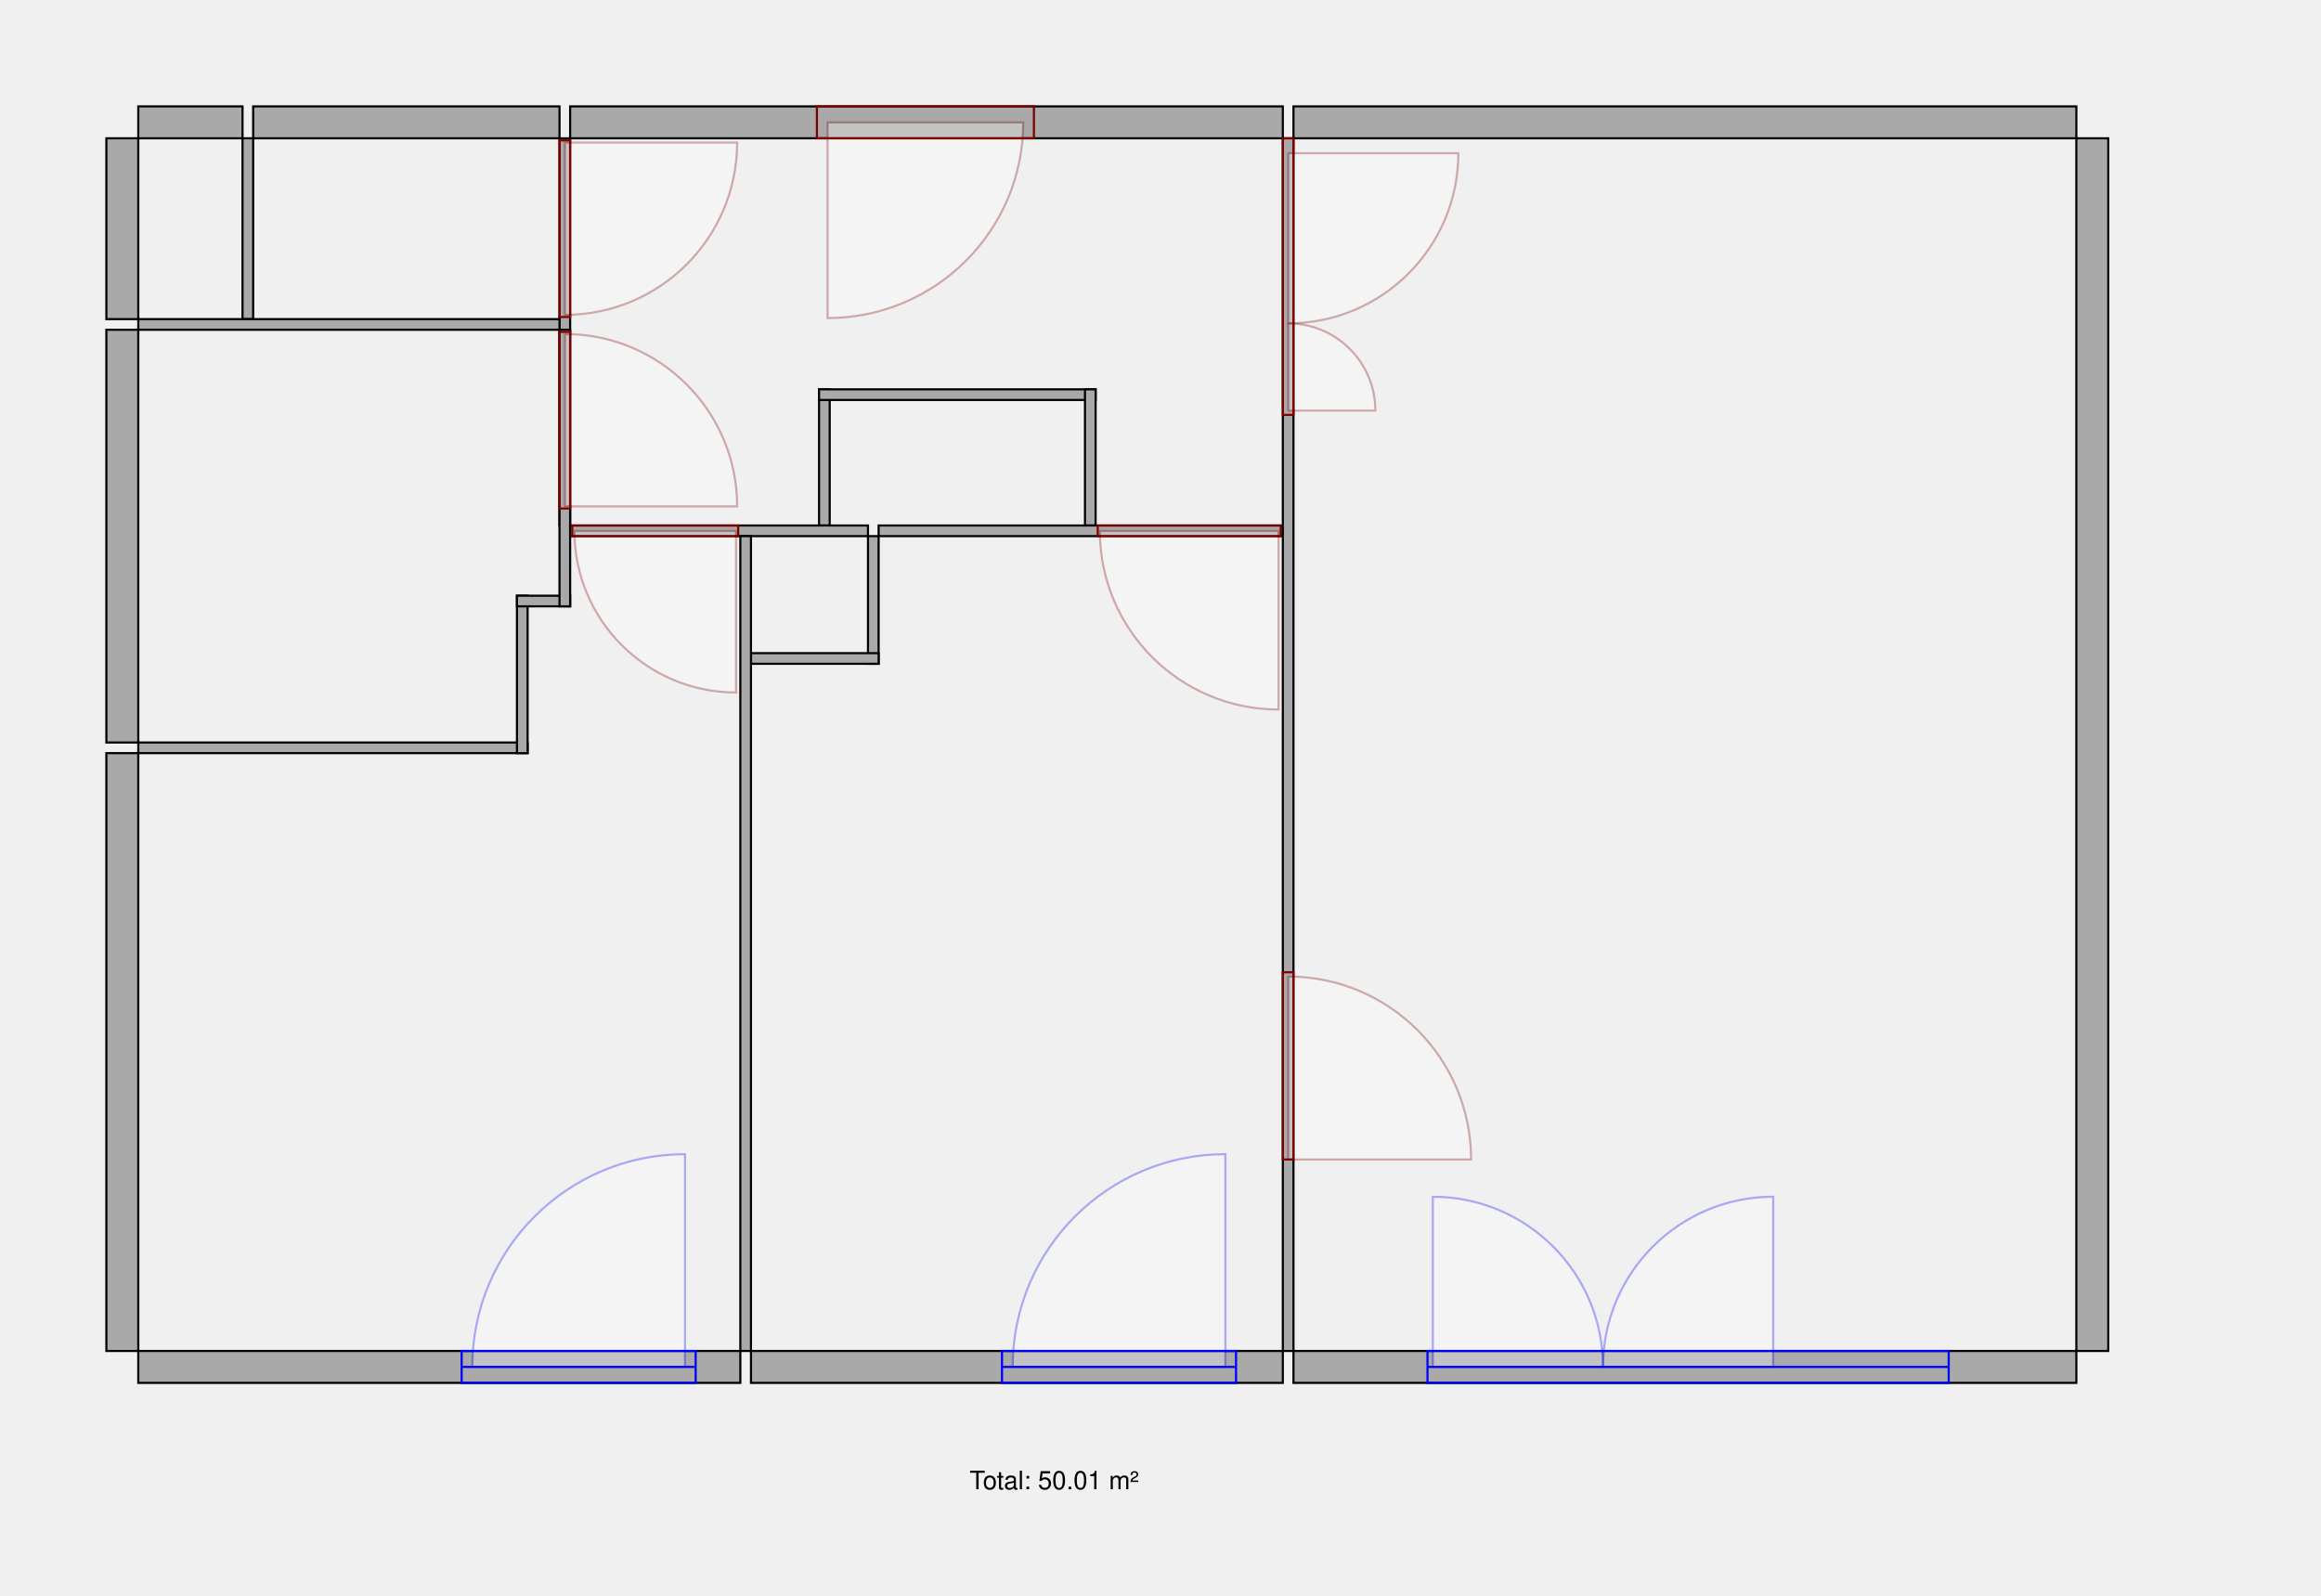
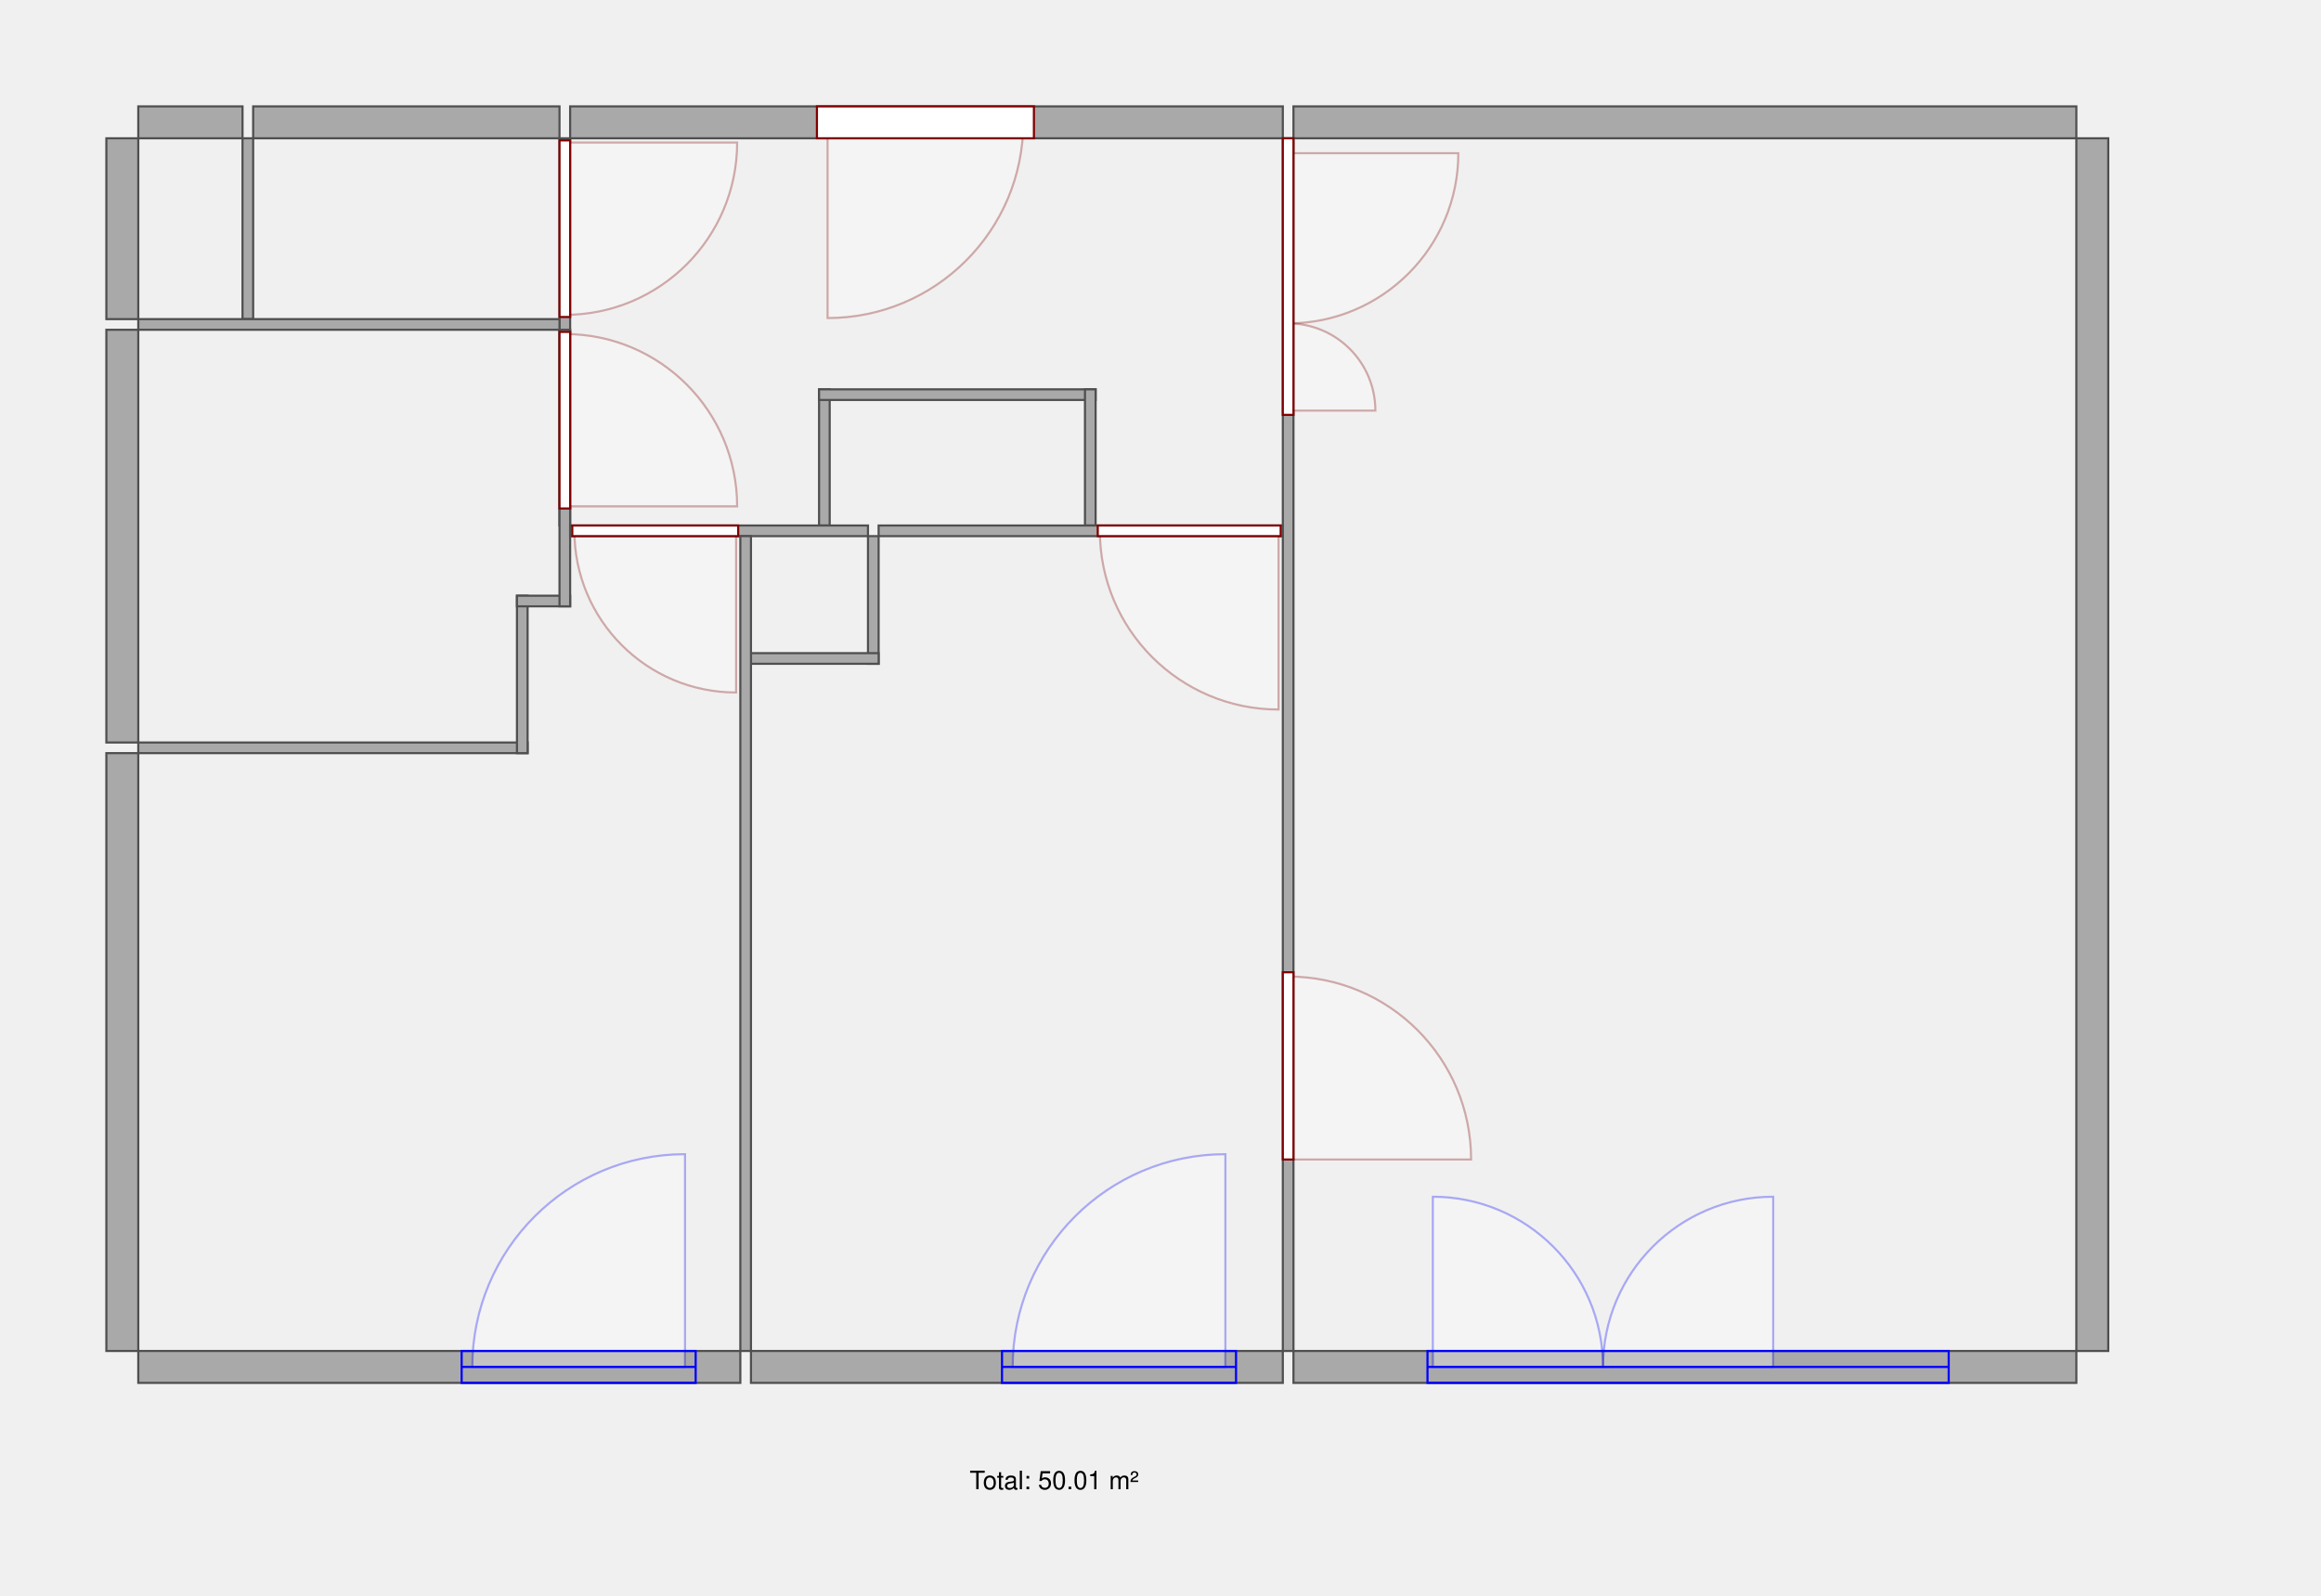
<svg xmlns="http://www.w3.org/2000/svg" width="1091.0" height="750.0">
  <style type="text/css">svg {
    font-family: "Helvetica Neue", Helvetica, Arial, sans-serif;
}

.show_hover {
    opacity: 0.0;
}
.show_hover:hover {
    opacity: 1.0;
}

.room-floor {
    fill: rgba(245, 245, 220, 0.72);
}
.room-name {
    font-weight: bold;
    text-decoration: underline;
}

.dimension {
    font-weight: lighter;
}

.wall {
    fill: darkgrey;
-     stroke: black;
+     stroke: #4f4f4f;
}

.window {
    fill: none;
    stroke: blue;
}
.window path {
    opacity: 0.3;
}
.window:hover path {
    opacity:  1.0
}

.door {
-     fill: none;
+     fill: white;
    stroke: maroon;
}
.door path {
    opacity: 0.3;
}
.door:hover path {
    opacity:  1.0
}
</style>
  <g id="dining_room" class="show_hover">
    <polygon points="608.0,65.0 976.0,65.0 976.0,65.0 976.0,635.0 976.0,635.0 608.0,635.0 608.0,635.0 608.0,65.0" class="room-floor" />
    <text x="792.0" y="350.0" class="room-name" text-anchor="middle">dining room</text>
    <text x="792.0" y="370.0" text-anchor="middle">20.98 m²</text>
-     <g id="segment_29621360">
+     <g id="segment_27755660">
      <line x1="608.0" y1="65.0" x2="608.0" y2="40.0" stroke="black" />
      <line x1="976.0" y1="65.0" x2="976.0" y2="40.0" stroke="black" />
      <line x1="608.0" y1="40.0" x2="976.0" y2="40.0" stroke="black" />
      <text x="792.0" y="25.0" text-anchor="middle" transform="rotate(0.0 792.0, 25.0)" class="dimension">368cm</text>
    </g>
-     <g id="segment_29620820">
+     <g id="segment_27755120">
      <line x1="976.0" y1="65.0" x2="1001.0" y2="65.0" stroke="black" />
      <line x1="976.0" y1="635.0" x2="1001.0" y2="635.0" stroke="black" />
      <line x1="1001.0" y1="65.0" x2="1001.0" y2="635.0" stroke="black" />
      <text x="1016.0" y="350.0" text-anchor="middle" transform="rotate(90.0 1016.0, 350.0)" class="dimension">570cm</text>
    </g>
-     <g id="segment_29620140">
+     <g id="segment_24133480">
      <line x1="976.0" y1="635.0" x2="976.0" y2="660.0" stroke="black" />
      <line x1="608.0" y1="635.0" x2="608.0" y2="660.0" stroke="black" />
      <line x1="976.0" y1="660.0" x2="608.0" y2="660.0" stroke="black" />
      <text x="792.0" y="675.0" text-anchor="middle" transform="rotate(0.0 792.0, 675.0)" class="dimension">368cm</text>
    </g>
-     <g id="segment_29725540">
+     <g id="segment_27874080">
      <line x1="608.0" y1="635.0" x2="593.0" y2="635.0" stroke="black" />
      <line x1="608.0" y1="65.0" x2="593.0" y2="65.0" stroke="black" />
      <line x1="593.0" y1="635.0" x2="593.0" y2="65.0" stroke="black" />
      <text x="578.0" y="350.0" text-anchor="middle" transform="rotate(90.0 578.0, 350.0)" class="dimension">570cm</text>
    </g>
  </g>
  <g id="hall" class="show_hover">
    <polygon points="603.0,65.0 268.0,65.0 268.0,65.0 268.0,247.0 268.0,247.0 385.0,247.0 385.0,247.0 385.0,183.0 385.0,183.0 515.0,183.0 515.0,183.0 515.0,247.0 515.0,247.0 603.0,247.0 603.0,247.0 603.0,65.0" class="room-floor" />
    <text x="435.5" y="156.0" class="room-name" text-anchor="middle">hall</text>
    <text x="435.5" y="176.0" text-anchor="middle">5.27 m²</text>
-     <g id="segment_29635460">
+     <g id="segment_27771120">
      <line x1="603.0" y1="65.0" x2="603.0" y2="40.0" stroke="black" />
      <line x1="268.0" y1="65.0" x2="268.0" y2="40.0" stroke="black" />
      <line x1="603.0" y1="40.0" x2="268.0" y2="40.0" stroke="black" />
      <text x="435.5" y="25.0" text-anchor="middle" transform="rotate(0.0 435.5, 25.0)" class="dimension">335cm</text>
    </g>
-     <g id="segment_28903420">
+     <g id="segment_27004720">
      <line x1="268.0" y1="65.0" x2="253.0" y2="65.0" stroke="black" />
      <line x1="268.0" y1="247.0" x2="253.0" y2="247.0" stroke="black" />
      <line x1="253.0" y1="65.0" x2="253.0" y2="247.0" stroke="black" />
      <text x="238.0" y="156.0" text-anchor="middle" transform="rotate(90.0 238.0, 156.0)" class="dimension">182cm</text>
    </g>
-     <g id="segment_28889080">
+     <g id="segment_27061620">
      <line x1="268.0" y1="247.0" x2="268.0" y2="262.0" stroke="black" />
      <line x1="385.0" y1="247.0" x2="385.0" y2="262.0" stroke="black" />
      <line x1="268.0" y1="262.0" x2="385.0" y2="262.0" stroke="black" />
      <text x="326.5" y="277.0" text-anchor="middle" transform="rotate(0.0 326.5, 277.0)" class="dimension">117cm</text>
    </g>
-     <g id="segment_29633860">
+     <g id="segment_24109920">
      <line x1="385.0" y1="247.0" x2="400.0" y2="247.0" stroke="black" />
      <line x1="385.0" y1="183.0" x2="400.0" y2="183.0" stroke="black" />
      <line x1="400.0" y1="247.0" x2="400.0" y2="183.0" stroke="black" />
      <text x="415.0" y="215.0" text-anchor="middle" transform="rotate(90.0 415.0, 215.0)" class="dimension">64cm</text>
    </g>
-     <g id="segment_29633320">
+     <g id="segment_27795000">
      <line x1="385.0" y1="183.0" x2="385.0" y2="198.0" stroke="black" />
      <line x1="515.0" y1="183.0" x2="515.0" y2="198.0" stroke="black" />
      <line x1="385.0" y1="198.0" x2="515.0" y2="198.0" stroke="black" />
      <text x="450.0" y="213.0" text-anchor="middle" transform="rotate(0.0 450.0, 213.0)" class="dimension">130cm</text>
    </g>
-     <g id="segment_29632780">
+     <g id="segment_27794460">
      <line x1="515.0" y1="183.0" x2="500.0" y2="183.0" stroke="black" />
      <line x1="515.0" y1="247.0" x2="500.0" y2="247.0" stroke="black" />
      <line x1="500.0" y1="183.0" x2="500.0" y2="247.0" stroke="black" />
      <text x="485.0" y="215.0" text-anchor="middle" transform="rotate(90.0 485.0, 215.0)" class="dimension">64cm</text>
    </g>
-     <g id="segment_21638060">
+     <g id="segment_19740220">
      <line x1="515.0" y1="247.0" x2="515.0" y2="262.0" stroke="black" />
      <line x1="603.0" y1="247.0" x2="603.0" y2="262.0" stroke="black" />
      <line x1="515.0" y1="262.0" x2="603.0" y2="262.0" stroke="black" />
      <text x="559.0" y="277.0" text-anchor="middle" transform="rotate(0.0 559.0, 277.0)" class="dimension">88cm</text>
    </g>
-     <g id="segment_29694720">
+     <g id="segment_27843700">
      <line x1="603.0" y1="247.0" x2="618.0" y2="247.0" stroke="black" />
      <line x1="603.0" y1="65.0" x2="618.0" y2="65.0" stroke="black" />
      <line x1="618.0" y1="247.0" x2="618.0" y2="65.0" stroke="black" />
      <text x="633.0" y="156.0" text-anchor="middle" transform="rotate(90.0 633.0, 156.0)" class="dimension">182cm</text>
    </g>
  </g>
  <g id="toilets" class="show_hover">
    <polygon points="263.0,65.0 263.0,150.0 263.0,150.0 119.0,150.0 119.0,150.0 119.0,65.0 119.0,65.0 263.0,65.0" class="room-floor" />
    <text x="191.0" y="107.5" class="room-name" text-anchor="middle">toilets</text>
    <text x="191.0" y="127.5" text-anchor="middle">1.22 m²</text>
-     <g id="segment_28888300">
+     <g id="segment_26990320">
      <line x1="263.0" y1="65.0" x2="278.0" y2="65.0" stroke="black" />
      <line x1="263.0" y1="150.0" x2="278.0" y2="150.0" stroke="black" />
      <line x1="278.0" y1="65.0" x2="278.0" y2="150.0" stroke="black" />
      <text x="293.0" y="107.5" text-anchor="middle" transform="rotate(90.0 293.0, 107.5)" class="dimension">85cm</text>
    </g>
-     <g id="segment_29516020">
+     <g id="segment_27639240">
      <line x1="263.0" y1="150.0" x2="263.0" y2="165.0" stroke="black" />
      <line x1="119.0" y1="150.0" x2="119.0" y2="165.0" stroke="black" />
      <line x1="263.0" y1="165.0" x2="119.0" y2="165.0" stroke="black" />
      <text x="191.0" y="180.0" text-anchor="middle" transform="rotate(0.0 191.0, 180.0)" class="dimension">144cm</text>
    </g>
-     <g id="segment_30052680">
+     <g id="segment_28088140">
      <line x1="119.0" y1="150.0" x2="104.0" y2="150.0" stroke="black" />
      <line x1="119.0" y1="65.0" x2="104.0" y2="65.0" stroke="black" />
      <line x1="104.0" y1="150.0" x2="104.0" y2="65.0" stroke="black" />
      <text x="89.0" y="107.5" text-anchor="middle" transform="rotate(90.0 89.0, 107.5)" class="dimension">85cm</text>
    </g>
-     <g id="segment_29705540">
+     <g id="segment_27860440">
      <line x1="119.0" y1="65.0" x2="119.0" y2="40.0" stroke="black" />
      <line x1="263.0" y1="65.0" x2="263.0" y2="40.0" stroke="black" />
      <line x1="119.0" y1="40.0" x2="263.0" y2="40.0" stroke="black" />
      <text x="191.0" y="25.0" text-anchor="middle" transform="rotate(0.0 191.0, 25.0)" class="dimension">144cm</text>
    </g>
  </g>
  <g id="cmv" class="show_hover">
    <polygon points="114.0,65.0 114.0,150.0 114.0,150.0 65.0,150.0 65.0,150.0 65.0,65.0 65.0,65.0 114.0,65.0" class="room-floor" />
    <text x="89.5" y="107.5" class="room-name" text-anchor="middle">CMV</text>
    <text x="89.5" y="127.5" text-anchor="middle">0.42 m²</text>
-     <g id="segment_29955640">
+     <g id="segment_28072940">
      <line x1="114.0" y1="65.0" x2="129.0" y2="65.0" stroke="black" />
      <line x1="114.0" y1="150.0" x2="129.0" y2="150.0" stroke="black" />
      <line x1="129.0" y1="65.0" x2="129.0" y2="150.0" stroke="black" />
      <text x="144.0" y="107.5" text-anchor="middle" transform="rotate(90.0 144.0, 107.5)" class="dimension">85cm</text>
    </g>
-     <g id="segment_29522780">
+     <g id="segment_27654720">
      <line x1="114.0" y1="150.0" x2="114.0" y2="165.0" stroke="black" />
      <line x1="65.0" y1="150.0" x2="65.0" y2="165.0" stroke="black" />
      <line x1="114.0" y1="165.0" x2="65.0" y2="165.0" stroke="black" />
      <text x="89.5" y="180.0" text-anchor="middle" transform="rotate(0.0 89.5, 180.0)" class="dimension">49cm</text>
    </g>
-     <g id="segment_29744240">
+     <g id="segment_27873560">
      <line x1="65.0" y1="150.0" x2="40.0" y2="150.0" stroke="black" />
      <line x1="65.0" y1="65.0" x2="40.0" y2="65.0" stroke="black" />
      <line x1="40.0" y1="150.0" x2="40.0" y2="65.0" stroke="black" />
      <text x="25.0" y="107.5" text-anchor="middle" transform="rotate(90.0 25.0, 107.5)" class="dimension">85cm</text>
    </g>
-     <g id="segment_29743700">
+     <g id="segment_27873020">
      <line x1="65.0" y1="65.0" x2="65.0" y2="40.0" stroke="black" />
      <line x1="114.0" y1="65.0" x2="114.0" y2="40.0" stroke="black" />
      <line x1="65.0" y1="40.0" x2="114.0" y2="40.0" stroke="black" />
      <text x="89.5" y="25.0" text-anchor="middle" transform="rotate(0.0 89.5, 25.0)" class="dimension">49cm</text>
    </g>
  </g>
  <g id="bathroom" class="show_hover">
    <polygon points="263.0,155.0 65.0,155.0 65.0,155.0 65.0,349.0 65.0,349.0 243.0,349.0 243.0,349.0 243.0,280.0 243.0,280.0 263.0,280.0 263.0,280.0 263.0,155.0" class="room-floor" />
    <text x="164.0" y="252.0" class="room-name" text-anchor="middle">bathroom</text>
    <text x="164.0" y="272.0" text-anchor="middle">3.7 m²</text>
-     <g id="segment_29440060">
+     <g id="segment_27604340">
      <line x1="263.0" y1="155.0" x2="263.0" y2="140.0" stroke="black" />
      <line x1="65.0" y1="155.0" x2="65.0" y2="140.0" stroke="black" />
      <line x1="263.0" y1="140.0" x2="65.0" y2="140.0" stroke="black" />
      <text x="164.0" y="125.0" text-anchor="middle" transform="rotate(0.0 164.0, 125.0)" class="dimension">198cm</text>
    </g>
-     <g id="segment_29758400">
+     <g id="segment_27886360">
      <line x1="65.0" y1="155.0" x2="40.0" y2="155.0" stroke="black" />
      <line x1="65.0" y1="349.0" x2="40.0" y2="349.0" stroke="black" />
      <line x1="40.0" y1="155.0" x2="40.0" y2="349.0" stroke="black" />
      <text x="25.0" y="252.0" text-anchor="middle" transform="rotate(90.0 25.0, 252.0)" class="dimension">194cm</text>
    </g>
-     <g id="segment_26996600">
+     <g id="segment_25196900">
      <line x1="65.0" y1="349.0" x2="65.0" y2="364.0" stroke="black" />
      <line x1="243.0" y1="349.0" x2="243.0" y2="364.0" stroke="black" />
      <line x1="65.0" y1="364.0" x2="243.0" y2="364.0" stroke="black" />
      <text x="154.0" y="379.0" text-anchor="middle" transform="rotate(0.0 154.0, 379.0)" class="dimension">178cm</text>
    </g>
-     <g id="segment_26703500">
+     <g id="segment_24949000">
      <line x1="243.0" y1="349.0" x2="258.0" y2="349.0" stroke="black" />
      <line x1="243.0" y1="280.0" x2="258.0" y2="280.0" stroke="black" />
      <line x1="258.0" y1="349.0" x2="258.0" y2="280.0" stroke="black" />
      <text x="273.0" y="314.5" text-anchor="middle" transform="rotate(90.0 273.0, 314.5)" class="dimension">69cm</text>
    </g>
-     <g id="segment_26015280">
+     <g id="segment_24189240">
      <line x1="243.0" y1="280.0" x2="243.0" y2="295.0" stroke="black" />
      <line x1="263.0" y1="280.0" x2="263.0" y2="295.0" stroke="black" />
      <line x1="243.0" y1="295.0" x2="263.0" y2="295.0" stroke="black" />
      <text x="253.0" y="310.0" text-anchor="middle" transform="rotate(0.0 253.0, 310.0)" class="dimension">20cm</text>
    </g>
-     <g id="segment_24732000">
+     <g id="segment_22936780">
      <line x1="263.0" y1="280.0" x2="278.0" y2="280.0" stroke="black" />
      <line x1="263.0" y1="155.0" x2="278.0" y2="155.0" stroke="black" />
      <line x1="278.0" y1="280.0" x2="278.0" y2="155.0" stroke="black" />
      <text x="293.0" y="217.5" text-anchor="middle" transform="rotate(90.0 293.0, 217.5)" class="dimension">125cm</text>
    </g>
  </g>
  <g id="bedroom" class="show_hover">
    <polygon points="65.0,354.0 248.0,354.0 248.0,354.0 248.0,285.0 248.0,285.0 268.0,285.0 268.0,285.0 268.0,252.0 268.0,252.0 348.0,252.0 348.0,252.0 348.0,635.0 348.0,635.0 65.0,635.0 65.0,635.0 65.0,354.0" class="room-floor" />
    <text x="206.5" y="443.5" class="room-name" text-anchor="middle">bedroom</text>
    <text x="206.5" y="463.5" text-anchor="middle">8.91 m²</text>
-     <g id="segment_26937260">
+     <g id="segment_25117280">
      <line x1="65.0" y1="354.0" x2="65.0" y2="339.0" stroke="black" />
      <line x1="248.0" y1="354.0" x2="248.0" y2="339.0" stroke="black" />
      <line x1="65.0" y1="339.0" x2="248.0" y2="339.0" stroke="black" />
      <text x="156.5" y="324.0" text-anchor="middle" transform="rotate(0.0 156.5, 324.0)" class="dimension">183cm</text>
    </g>
-     <g id="segment_26626880">
+     <g id="segment_24878040">
      <line x1="248.0" y1="354.0" x2="233.0" y2="354.0" stroke="black" />
      <line x1="248.0" y1="285.0" x2="233.0" y2="285.0" stroke="black" />
      <line x1="233.0" y1="354.0" x2="233.0" y2="285.0" stroke="black" />
      <text x="218.0" y="319.5" text-anchor="middle" transform="rotate(90.0 218.0, 319.5)" class="dimension">69cm</text>
    </g>
-     <g id="segment_25977320">
+     <g id="segment_24143720">
      <line x1="248.0" y1="285.0" x2="248.0" y2="270.0" stroke="black" />
      <line x1="268.0" y1="285.0" x2="268.0" y2="270.0" stroke="black" />
      <line x1="248.0" y1="270.0" x2="268.0" y2="270.0" stroke="black" />
      <text x="258.0" y="255.0" text-anchor="middle" transform="rotate(0.0 258.0, 255.0)" class="dimension">20cm</text>
    </g>
-     <g id="segment_21950720">
+     <g id="segment_22877860">
      <line x1="268.0" y1="285.0" x2="253.0" y2="285.0" stroke="black" />
      <line x1="268.0" y1="252.0" x2="253.0" y2="252.0" stroke="black" />
      <line x1="253.0" y1="285.0" x2="253.0" y2="252.0" stroke="black" />
      <text x="238.0" y="268.5" text-anchor="middle" transform="rotate(90.0 238.0, 268.5)" class="dimension">33cm</text>
    </g>
-     <g id="segment_28879840">
+     <g id="segment_27036040">
      <line x1="268.0" y1="252.0" x2="268.0" y2="237.0" stroke="black" />
      <line x1="348.0" y1="252.0" x2="348.0" y2="237.0" stroke="black" />
      <line x1="268.0" y1="237.0" x2="348.0" y2="237.0" stroke="black" />
      <text x="308.0" y="222.0" text-anchor="middle" transform="rotate(0.0 308.0, 222.0)" class="dimension">80cm</text>
    </g>
-     <g id="segment_28640180">
+     <g id="segment_26904280">
      <line x1="348.0" y1="252.0" x2="363.0" y2="252.0" stroke="black" />
      <line x1="348.0" y1="635.0" x2="363.0" y2="635.0" stroke="black" />
      <line x1="363.0" y1="252.0" x2="363.0" y2="635.0" stroke="black" />
      <text x="378.0" y="443.5" text-anchor="middle" transform="rotate(90.0 378.0, 443.5)" class="dimension">383cm</text>
    </g>
-     <g id="segment_29808380">
+     <g id="segment_27937340">
      <line x1="348.0" y1="635.0" x2="348.0" y2="660.0" stroke="black" />
      <line x1="65.0" y1="635.0" x2="65.0" y2="660.0" stroke="black" />
      <line x1="348.0" y1="660.0" x2="65.0" y2="660.0" stroke="black" />
      <text x="206.5" y="675.0" text-anchor="middle" transform="rotate(0.0 206.5, 675.0)" class="dimension">283cm</text>
    </g>
-     <g id="segment_29807840">
+     <g id="segment_27936800">
      <line x1="65.0" y1="635.0" x2="40.0" y2="635.0" stroke="black" />
      <line x1="65.0" y1="354.0" x2="40.0" y2="354.0" stroke="black" />
      <line x1="40.0" y1="635.0" x2="40.0" y2="354.0" stroke="black" />
      <text x="25.0" y="494.5" text-anchor="middle" transform="rotate(90.0 25.0, 494.5)" class="dimension">281cm</text>
    </g>
  </g>
  <g id="kitchen" class="show_hover">
    <polygon points="353.0,635.0 603.0,635.0 603.0,635.0 603.0,252.0 603.0,252.0 413.0,252.0 413.0,252.0 413.0,312.0 413.0,312.0 353.0,312.0 353.0,312.0 353.0,635.0" class="room-floor" />
    <text x="478.0" y="443.5" class="room-name" text-anchor="middle">kitchen</text>
    <text x="478.0" y="463.5" text-anchor="middle">9.22 m²</text>
-     <g id="segment_24733880">
+     <g id="segment_28023760">
      <line x1="353.0" y1="635.0" x2="353.0" y2="660.0" stroke="black" />
      <line x1="603.0" y1="635.0" x2="603.0" y2="660.0" stroke="black" />
      <line x1="353.0" y1="660.0" x2="603.0" y2="660.0" stroke="black" />
      <text x="478.0" y="675.0" text-anchor="middle" transform="rotate(0.0 478.0, 675.0)" class="dimension">250cm</text>
    </g>
-     <g id="segment_29742600">
+     <g id="segment_27892520">
      <line x1="603.0" y1="635.0" x2="618.0" y2="635.0" stroke="black" />
      <line x1="603.0" y1="252.0" x2="618.0" y2="252.0" stroke="black" />
      <line x1="618.0" y1="635.0" x2="618.0" y2="252.0" stroke="black" />
      <text x="633.0" y="443.5" text-anchor="middle" transform="rotate(90.0 633.0, 443.5)" class="dimension">383cm</text>
    </g>
-     <g id="segment_29951220">
+     <g id="segment_27741060">
      <line x1="603.0" y1="252.0" x2="603.0" y2="237.0" stroke="black" />
      <line x1="413.0" y1="252.0" x2="413.0" y2="237.0" stroke="black" />
      <line x1="603.0" y1="237.0" x2="413.0" y2="237.0" stroke="black" />
      <text x="508.0" y="222.0" text-anchor="middle" transform="rotate(0.0 508.0, 222.0)" class="dimension">190cm</text>
    </g>
-     <g id="segment_29605080">
+     <g id="segment_27774320">
      <line x1="413.0" y1="252.0" x2="398.0" y2="252.0" stroke="black" />
      <line x1="413.0" y1="312.0" x2="398.0" y2="312.0" stroke="black" />
      <line x1="398.0" y1="252.0" x2="398.0" y2="312.0" stroke="black" />
      <text x="383.0" y="282.0" text-anchor="middle" transform="rotate(90.0 383.0, 282.0)" class="dimension">60cm</text>
    </g>
-     <g id="segment_29267020">
+     <g id="segment_27561420">
      <line x1="413.0" y1="312.0" x2="413.0" y2="297.0" stroke="black" />
      <line x1="353.0" y1="312.0" x2="353.0" y2="297.0" stroke="black" />
      <line x1="413.0" y1="297.0" x2="353.0" y2="297.0" stroke="black" />
      <text x="383.0" y="282.0" text-anchor="middle" transform="rotate(0.0 383.0, 282.0)" class="dimension">60cm</text>
    </g>
-     <g id="segment_28496540">
+     <g id="segment_26888080">
      <line x1="353.0" y1="312.0" x2="338.0" y2="312.0" stroke="black" />
      <line x1="353.0" y1="635.0" x2="338.0" y2="635.0" stroke="black" />
      <line x1="338.0" y1="312.0" x2="338.0" y2="635.0" stroke="black" />
      <text x="323.0" y="473.5" text-anchor="middle" transform="rotate(90.0 323.0, 473.5)" class="dimension">323cm</text>
    </g>
  </g>
  <g id="gas_line" class="show_hover">
    <polygon points="353.0,252.0 408.0,252.0 408.0,252.0 408.0,307.0 408.0,307.0 353.0,307.0 353.0,307.0 353.0,252.0" class="room-floor" />
    <text x="380.5" y="279.5" class="room-name" text-anchor="middle">gas line</text>
    <text x="380.5" y="299.5" text-anchor="middle">0.3 m²</text>
-     <g id="segment_28908700">
+     <g id="segment_27080980">
      <line x1="353.0" y1="252.0" x2="353.0" y2="237.0" stroke="black" />
      <line x1="408.0" y1="252.0" x2="408.0" y2="237.0" stroke="black" />
      <line x1="353.0" y1="237.0" x2="408.0" y2="237.0" stroke="black" />
      <text x="380.5" y="222.0" text-anchor="middle" transform="rotate(0.0 380.5, 222.0)" class="dimension">55cm</text>
    </g>
-     <g id="segment_29535660">
+     <g id="segment_27759140">
      <line x1="408.0" y1="252.0" x2="423.0" y2="252.0" stroke="black" />
      <line x1="408.0" y1="307.0" x2="423.0" y2="307.0" stroke="black" />
      <line x1="423.0" y1="252.0" x2="423.0" y2="307.0" stroke="black" />
      <text x="438.0" y="279.5" text-anchor="middle" transform="rotate(90.0 438.0, 279.5)" class="dimension">55cm</text>
    </g>
-     <g id="segment_29233260">
+     <g id="segment_27527820">
      <line x1="408.0" y1="307.0" x2="408.0" y2="322.0" stroke="black" />
      <line x1="353.0" y1="307.0" x2="353.0" y2="322.0" stroke="black" />
      <line x1="408.0" y1="322.0" x2="353.0" y2="322.0" stroke="black" />
      <text x="380.5" y="337.0" text-anchor="middle" transform="rotate(0.0 380.5, 337.0)" class="dimension">55cm</text>
    </g>
-     <g id="segment_28734780">
+     <g id="segment_26923560">
      <line x1="353.0" y1="307.0" x2="338.0" y2="307.0" stroke="black" />
      <line x1="353.0" y1="252.0" x2="338.0" y2="252.0" stroke="black" />
      <line x1="338.0" y1="307.0" x2="338.0" y2="252.0" stroke="black" />
      <text x="323.0" y="279.5" text-anchor="middle" transform="rotate(90.0 323.0, 279.5)" class="dimension">55cm</text>
    </g>
  </g>
  <g id="wall_dining_room_0">
    <polygon points="608.0,65.0 976.0,65.0 976.0,50.0 608.0,50.0" class="wall" />
  </g>
  <g id="wall_dining_room_1">
    <polygon points="976.0,65.0 976.0,635.0 991.0,635.0 991.0,65.0" class="wall" />
  </g>
  <g id="wall_dining_room_2">
    <polygon points="976.0,635.0 608.0,635.0 608.0,650.0 976.0,650.0" class="wall" />
-     <g id="window_29620260" class="window">
+     <g id="window_27754560" class="window">
      <path d="M 833.5,642.5 L 753.5,642.5 A 80.0,80.0 0 0,1 833.5,562.5 Z" fill="white" />
      <path d="M 673.5,642.5 L 753.5,642.5 A 80.0,80.0 0 0,0 673.5,562.5 Z" fill="white" />
      <polygon points="916.0,635.0 916.0,650.0 671.0,650.0 671.0,635.0" />
      <line x1="916.0" y1="642.5" x2="671.0" y2="642.5" />
    </g>
  </g>
  <g id="wall_hall_0">
    <polygon points="603.0,65.0 268.0,65.0 268.0,50.0 603.0,50.0" class="wall" />
-     <g id="door_29635560" class="door">
+     <g id="door_27771220" class="door">
      <path d="M 389.0,57.5 L 481.0,57.5 A 92.0,92.0 0 0,1 389.0,149.5 Z" fill="white" />
      <polygon points="486.0,65 486.0,50 384.0,50 384.0,65" />
    </g>
  </g>
  <g id="wall_hall_3">
    <polygon points="385.0,247.0 385.0,183.0 390.0,183.0 390.0,247.0" class="wall" />
  </g>
  <g id="wall_hall_4">
    <polygon points="385.0,183.0 515.0,183.0 515.0,188.0 385.0,188.0" class="wall" />
  </g>
  <g id="wall_hall_5">
    <polygon points="515.0,183.0 515.0,247.0 510.0,247.0 510.0,183.0" class="wall" />
  </g>
  <g id="wall_toilets_3">
    <polygon points="119.0,65.0 263.0,65.0 263.0,50.0 119.0,50.0" class="wall" />
  </g>
  <g id="wall_cmv_2">
    <polygon points="65.0,150.0 65.0,65.0 50.0,65.0 50.0,150.0" class="wall" />
  </g>
  <g id="wall_cmv_3">
    <polygon points="65.0,65.0 114.0,65.0 114.0,50.0 65.0,50.0" class="wall" />
  </g>
  <g id="wall_bathroom_1">
    <polygon points="65.0,155.0 65.0,349.0 50.0,349.0 50.0,155.0" class="wall" />
  </g>
  <g id="wall_bedroom_6">
    <polygon points="348.0,635.0 65.0,635.0 65.0,650.0 348.0,650.0" class="wall" />
-     <g id="window_29808480" class="window">
+     <g id="window_27937440" class="window">
      <path d="M 322.0,642.5 L 222.0,642.5 A 100.0,100.0 0 0,1 322.0,542.5 Z" fill="white" />
      <polygon points="327.0,635.0 327.0,650.0 217.0,650.0 217.0,635.0" />
      <line x1="327.0" y1="642.5" x2="217.0" y2="642.5" />
    </g>
  </g>
  <g id="wall_bedroom_7">
    <polygon points="65.0,635.0 65.0,354.0 50.0,354.0 50.0,635.0" class="wall" />
  </g>
  <g id="wall_kitchen_0">
    <polygon points="353.0,635.0 603.0,635.0 603.0,650.0 353.0,650.0" class="wall" />
-     <g id="window_24734320" class="window">
+     <g id="window_28023860" class="window">
      <path d="M 576.0,642.5 L 476.0,642.5 A 100.0,100.0 0 0,1 576.0,542.5 Z" fill="white" />
      <polygon points="471.0,635.0 471.0,650.0 581.0,650.0 581.0,635.0" />
      <line x1="471.0" y1="642.5" x2="581.0" y2="642.5" />
    </g>
  </g>
  <g id="wall_hall_toilets_toilets_hall">
    <polygon points="268.0,65.0 268.0,150.0 268.0,247.0 263.0,247.0 263.0,150.0 263.0,65.0" class="wall" />
-     <g id="door_29707240" class="door">
+     <g id="door_27836880" class="door">
      <path d="M 265.5,67.0 L 265.5,148.0 A 81.0,81.0 0 0,0 346.5,67 Z" fill="white" />
      <polygon points="268.0,66.0 263.0,66.0 263.0,149.0 268.0,149.0" />
    </g>
  </g>
  <g id="wall_hall_6_kitchen_2">
    <polygon points="413.0,247.0 515.0,247.0 603.0,247.0 603.0,252.0 515.0,252.0 413.0,252.0" class="wall" />
-     <g id="door_29632240" class="door">
+     <g id="door_27793920" class="door">
      <path d="M 601.0,249.5 L 517.0,249.5 A 84.0,84.0 0 0,0 601.0,333.5 Z" fill="white" />
      <polygon points="516.0,247.0 516.0,252.0 602.0,252.0 602.0,247.0" />
    </g>
  </g>
  <g id="wall_toilets_cmv_cmv_0">
    <polygon points="114.0,150.0 114.0,65.0 119.0,65.0 119.0,150.0" class="wall" />
  </g>
  <g id="wall_cmv_1_toilets_bathroom_bathroom_0">
    <polygon points="263.0,155.0 119.0,155.0 114.0,155.0 65.0,155.0 65.0,150.0 114.0,150.0 119.0,150.0 263.0,150.0" class="wall" />
  </g>
  <g id="wall_bathroom_bedroom_bathroom_bedroom2">
    <polygon points="65.0,349.0 243.0,349.0 248.0,349.0 248.0,354.0 243.0,354.0 65.0,354.0" class="wall" />
  </g>
  <g id="wall_bathroom_3_bedroom_1">
    <polygon points="243.0,354.0 243.0,349.0 243.0,285.0 243.0,280.0 248.0,280.0 248.0,285.0 248.0,349.0 248.0,354.0" class="wall" />
  </g>
  <g id="wall_bathroom_4_bedroom_2">
    <polygon points="243.0,280.0 248.0,280.0 263.0,280.0 268.0,280.0 268.0,285.0 263.0,285.0 248.0,285.0 243.0,285.0" class="wall" />
  </g>
  <g id="wall_bathroom_hall_bedroom_3">
    <polygon points="263.0,285.0 263.0,280.0 263.0,252.0 263.0,155.0 268.0,155.0 268.0,252.0 268.0,280.0 268.0,285.0" class="wall" />
-     <g id="door_29756260" class="door">
+     <g id="door_22932740" class="door">
      <path d="M 265.5,238.0 L 265.5,157.0 A 81.0,81.0 0 0,1 346.5,238.0 Z" fill="white" />
      <polygon points="263.0,239.0 268.0,239.0 268.0,156.0 263.0,156.0" />
    </g>
  </g>
  <g id="wall_kitchen_dining_room_hall_dining_room_hall2">
    <polygon points="603.0,635.0 603.0,252.0 603.0,247.0 603.0,65.0 608.0,65.0 608.0,247.0 608.0,252.0 608.0,635.0" class="wall" />
-     <g id="door_29892520" class="door">
+     <g id="door_28023240" class="door">
      <path d="M 605.5,545.0 L 605.5,459.0 A 86.0,86.0 0 0,1 691.5,545.0 Z" fill="white" />
      <polygon points="603.0,545.0 608.0,545.0 608.0,457.0 603.0,457.0" />
    </g>
-     <g id="door_29619620" class="door">
+     <g id="door_24131360" class="door">
      <path d="M 605.5,193.0 L 605.5,152.0 A 41.0,41.0 0 0,1 646.5,193.0 Z" fill="white" />
      <path d="M 605.5,72.0 L 605.5,152.0 A 80.0,80.0 0 0,0 685.5,72.0 Z" fill="white" />
      <polygon points="603,195.0 608,195.0 608,65.0 603,65.0" />
    </g>
  </g>
  <g id="wall_kitchen_3_gas_line_1">
    <polygon points="413.0,252.0 413.0,307.0 413.0,312.0 408.0,312.0 408.0,307.0 408.0,252.0" class="wall" />
  </g>
  <g id="wall_kitchen_4_gas_line_2">
    <polygon points="413.0,312.0 408.0,312.0 353.0,312.0 353.0,307.0 408.0,307.0 413.0,307.0" class="wall" />
  </g>
  <g id="wall_gas_line_0_hall_2_bedroom_4">
    <polygon points="268.0,247.0 348.0,247.0 353.0,247.0 385.0,247.0 408.0,247.0 408.0,252.0 385.0,252.0 353.0,252.0 348.0,252.0 268.0,252.0" class="wall" />
-     <g id="door_29809640" class="door">
+     <g id="door_27938600" class="door">
      <path d="M 346.0,249.5 L 270.0,249.5 A 76.0,76.0 0 0,0 346.0,325.5 Z" fill="white" />
      <polygon points="269.0,247.0 269.0,252.0 347.0,252.0 347.0,247.0" />
    </g>
  </g>
  <g id="wall_gas_line_3_bedroom_kitchen_kitchen_5">
    <polygon points="348.0,635.0 348.0,312.0 348.0,307.0 348.0,252.0 353.0,252.0 353.0,307.0 353.0,312.0 353.0,635.0" class="wall" />
  </g>
  <text x="495.5" y="700.0" text-anchor="middle">Total: 50.01 m²</text>
</svg>
